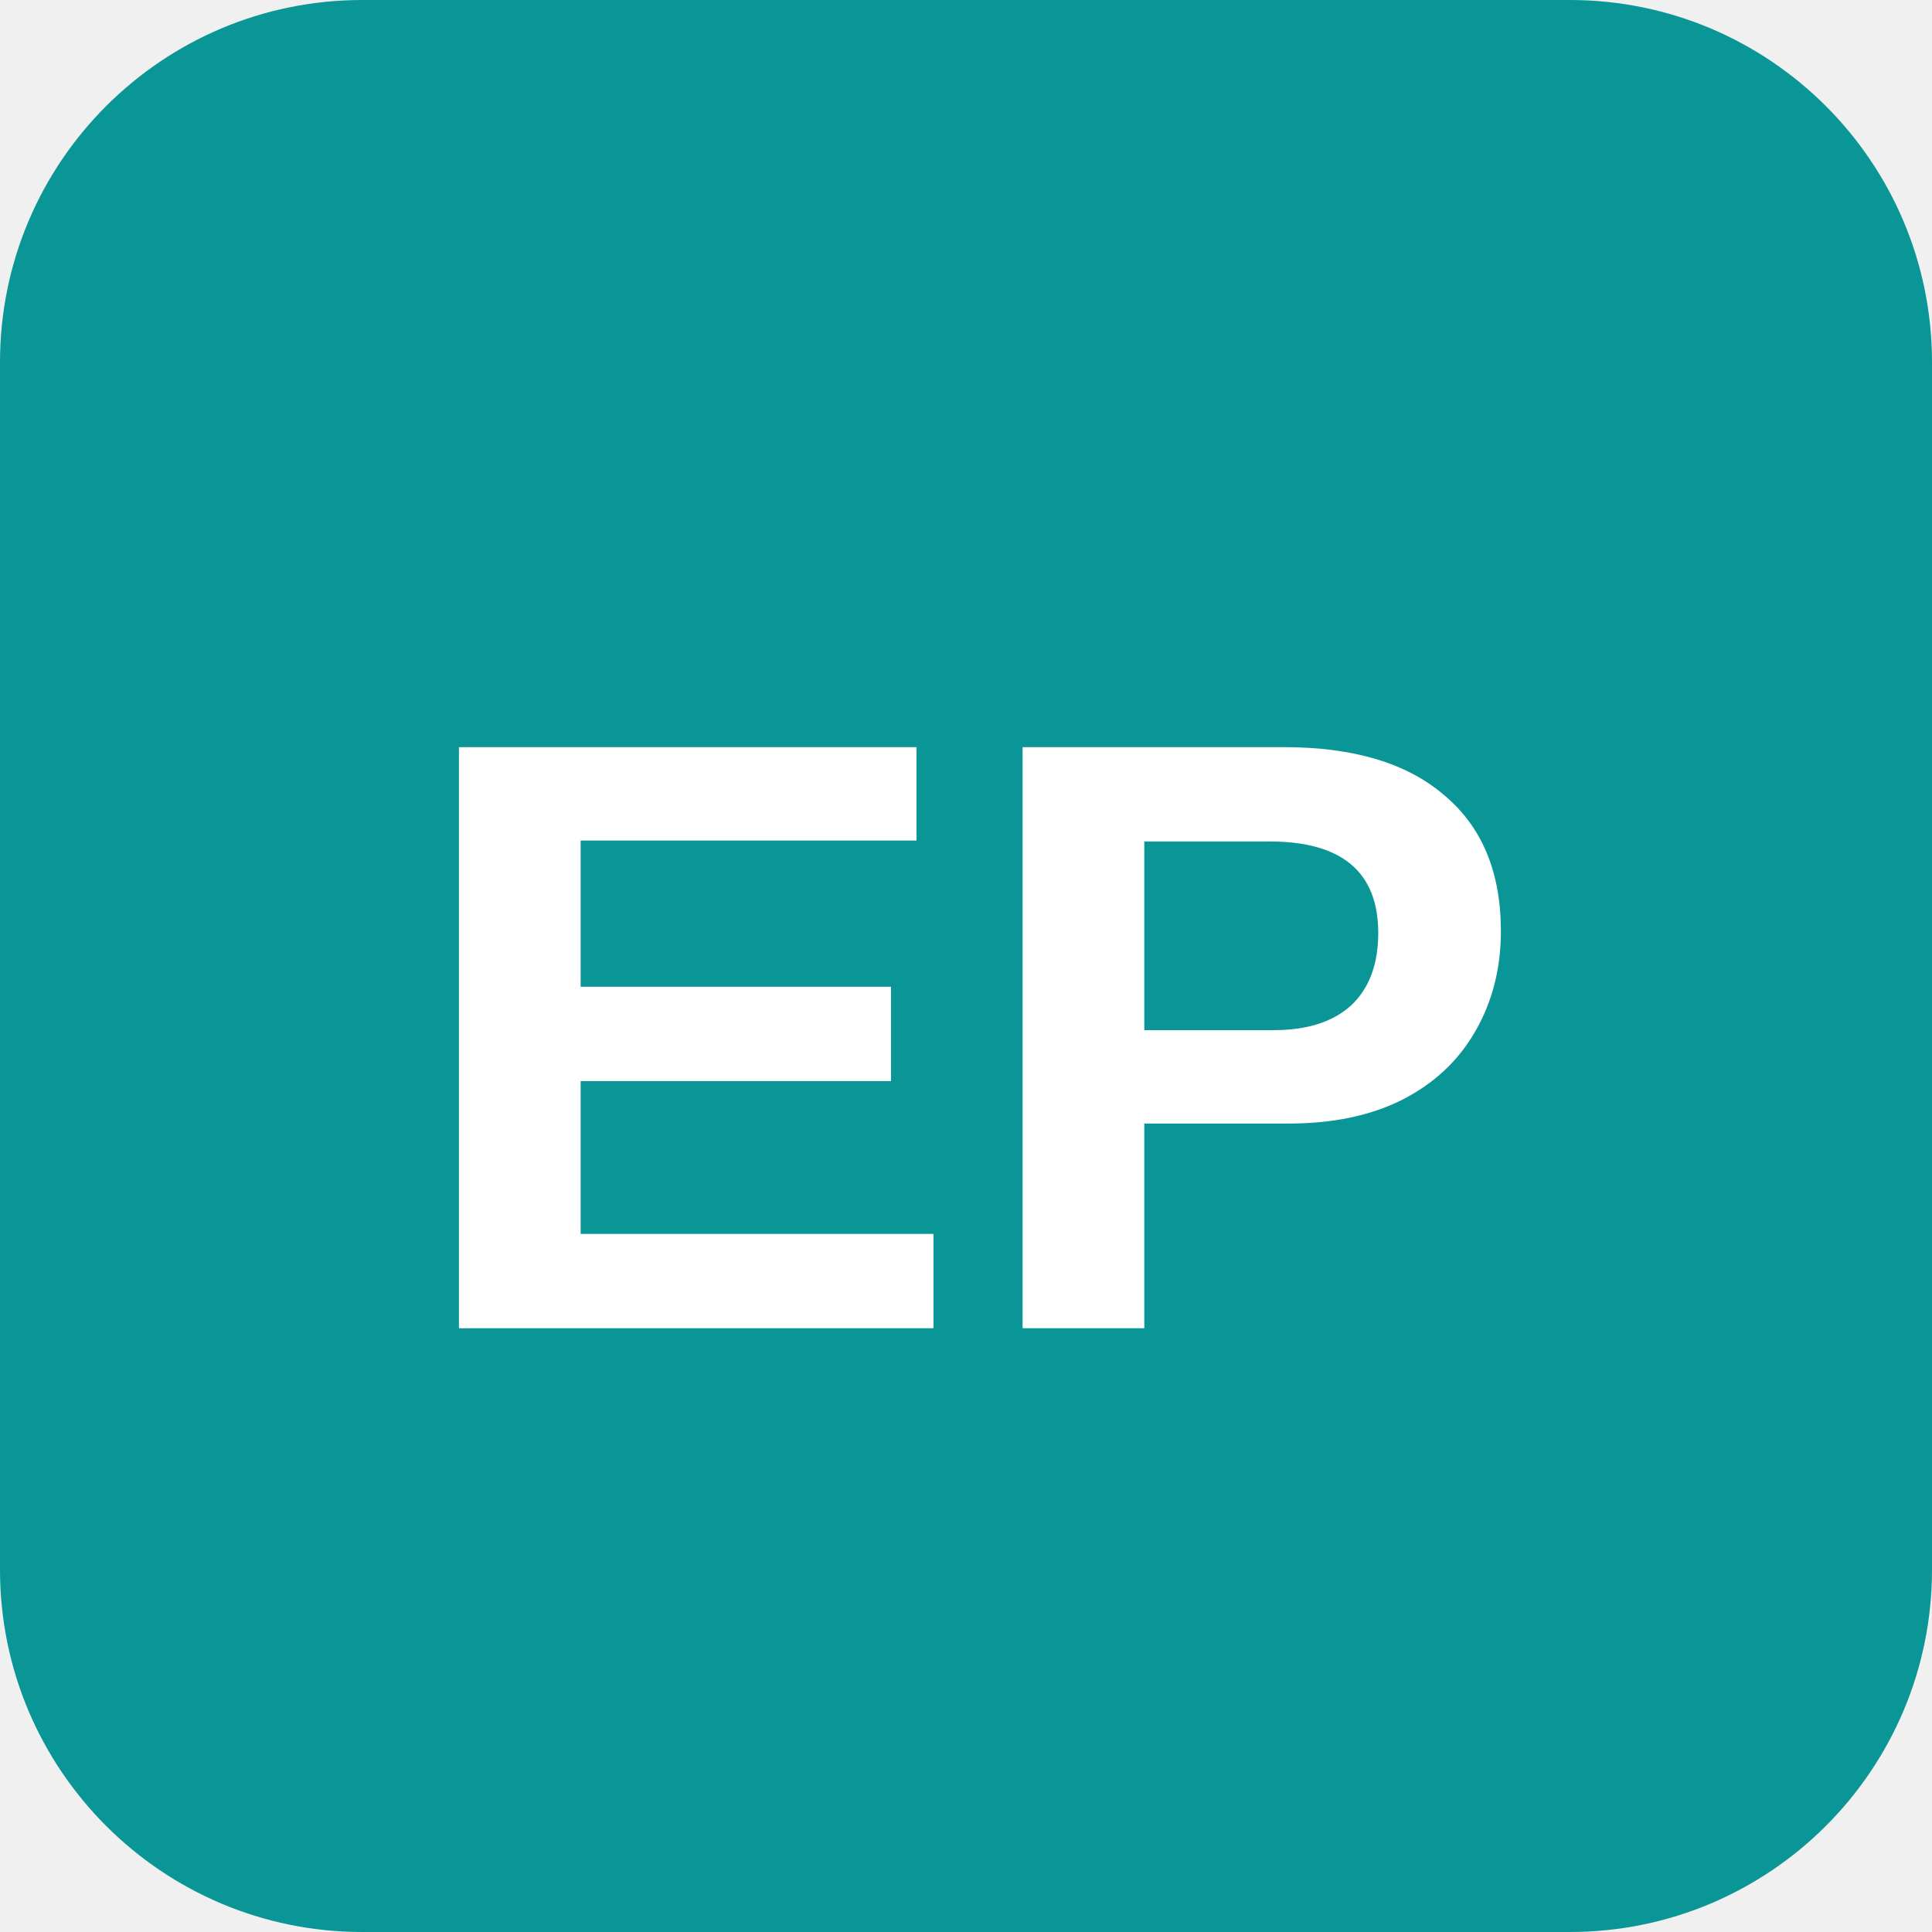
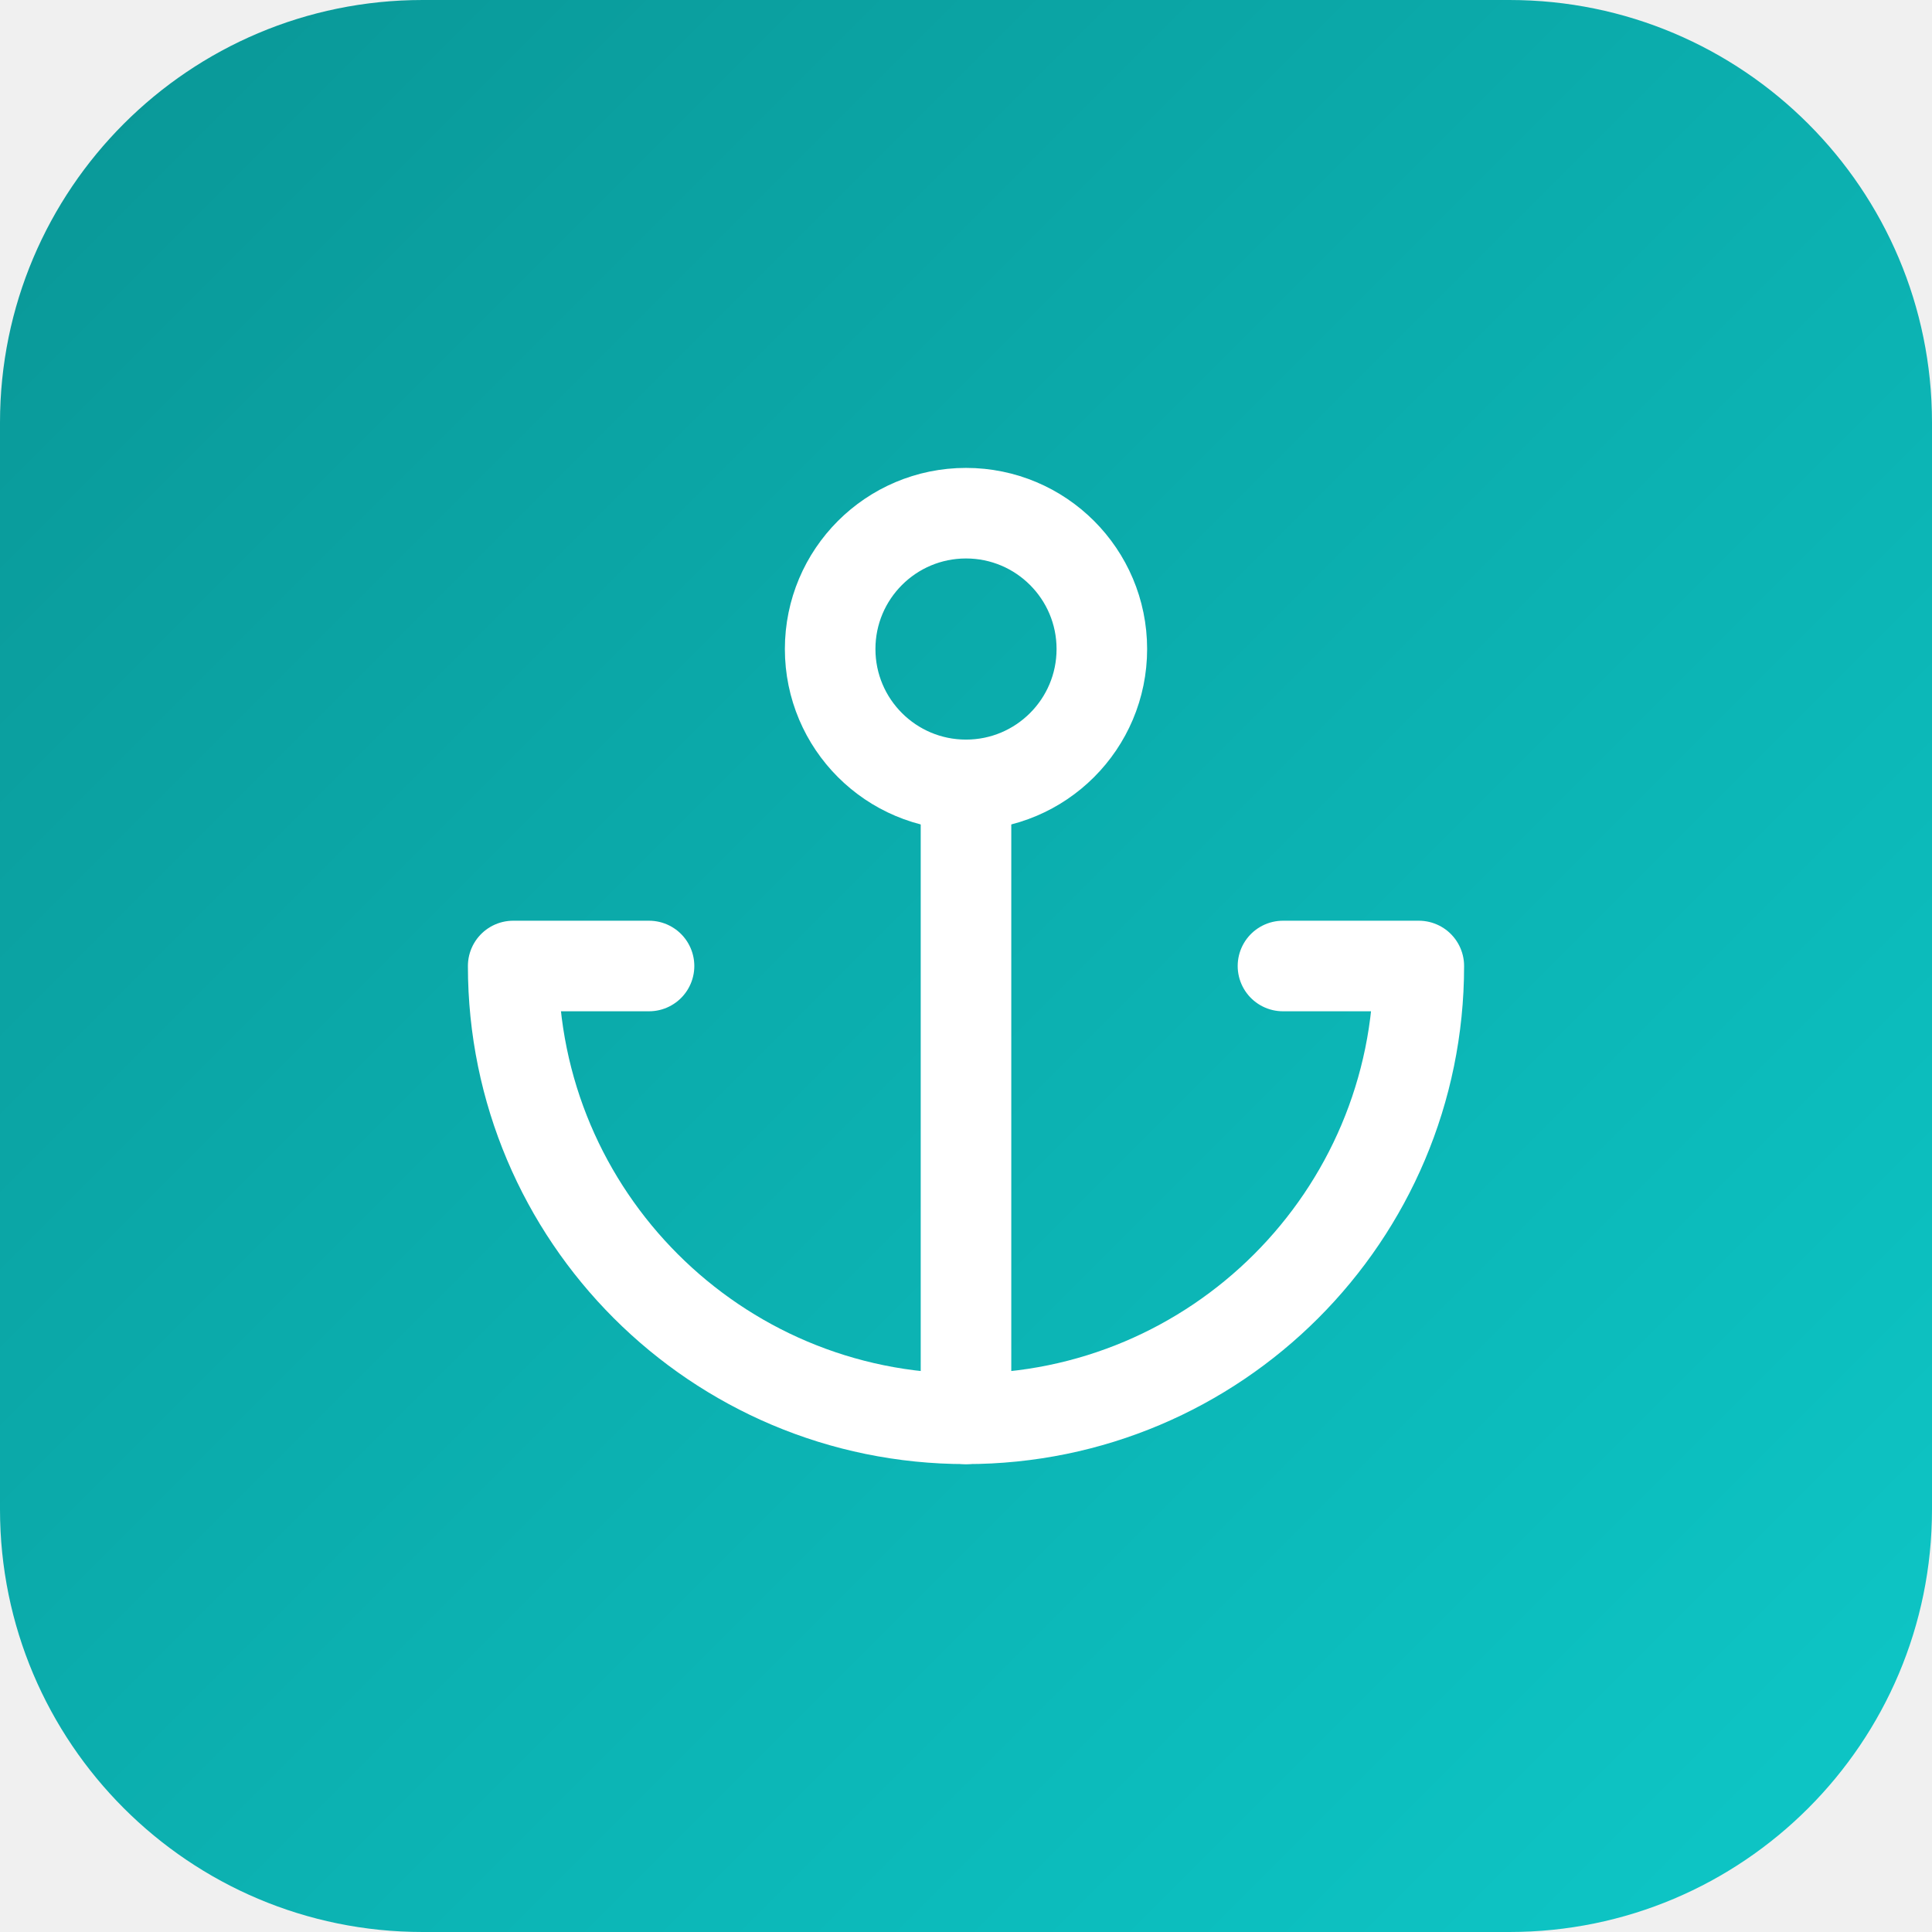
- <svg xmlns="http://www.w3.org/2000/svg" viewBox="0 0 32 32">
-   <rect width="32" height="32" rx="6" fill="#0A9696" />
-   <text x="16" y="22" font-family="Arial" font-weight="bold" font-size="14" fill="#ffffff" text-anchor="middle">EP</text>
+ <svg xmlns="http://www.w3.org/2000/svg" viewBox="0 0 64 64">
+   <defs>
+     <linearGradient id="g" x1="0" y1="0" x2="1" y2="1">
+       <stop offset="0%" stop-color="#0A9696" />
+       <stop offset="100%" stop-color="#0DC8C8" />
+     </linearGradient>
+   </defs>
+   <rect width="64" height="64" rx="14" fill="url(#g)" />
+   <g transform="translate(14,14) scale(1.5)" fill="none" stroke="#FFFFFF" stroke-width="2" stroke-linecap="round" stroke-linejoin="round">
+     <circle cx="12" cy="5" r="3" />
+     <line x1="12" y1="22" x2="12" y2="8" />
+     <path d="M5 12H2a10 10 0 0 0 20 0h-3" />
+   </g>
</svg>
